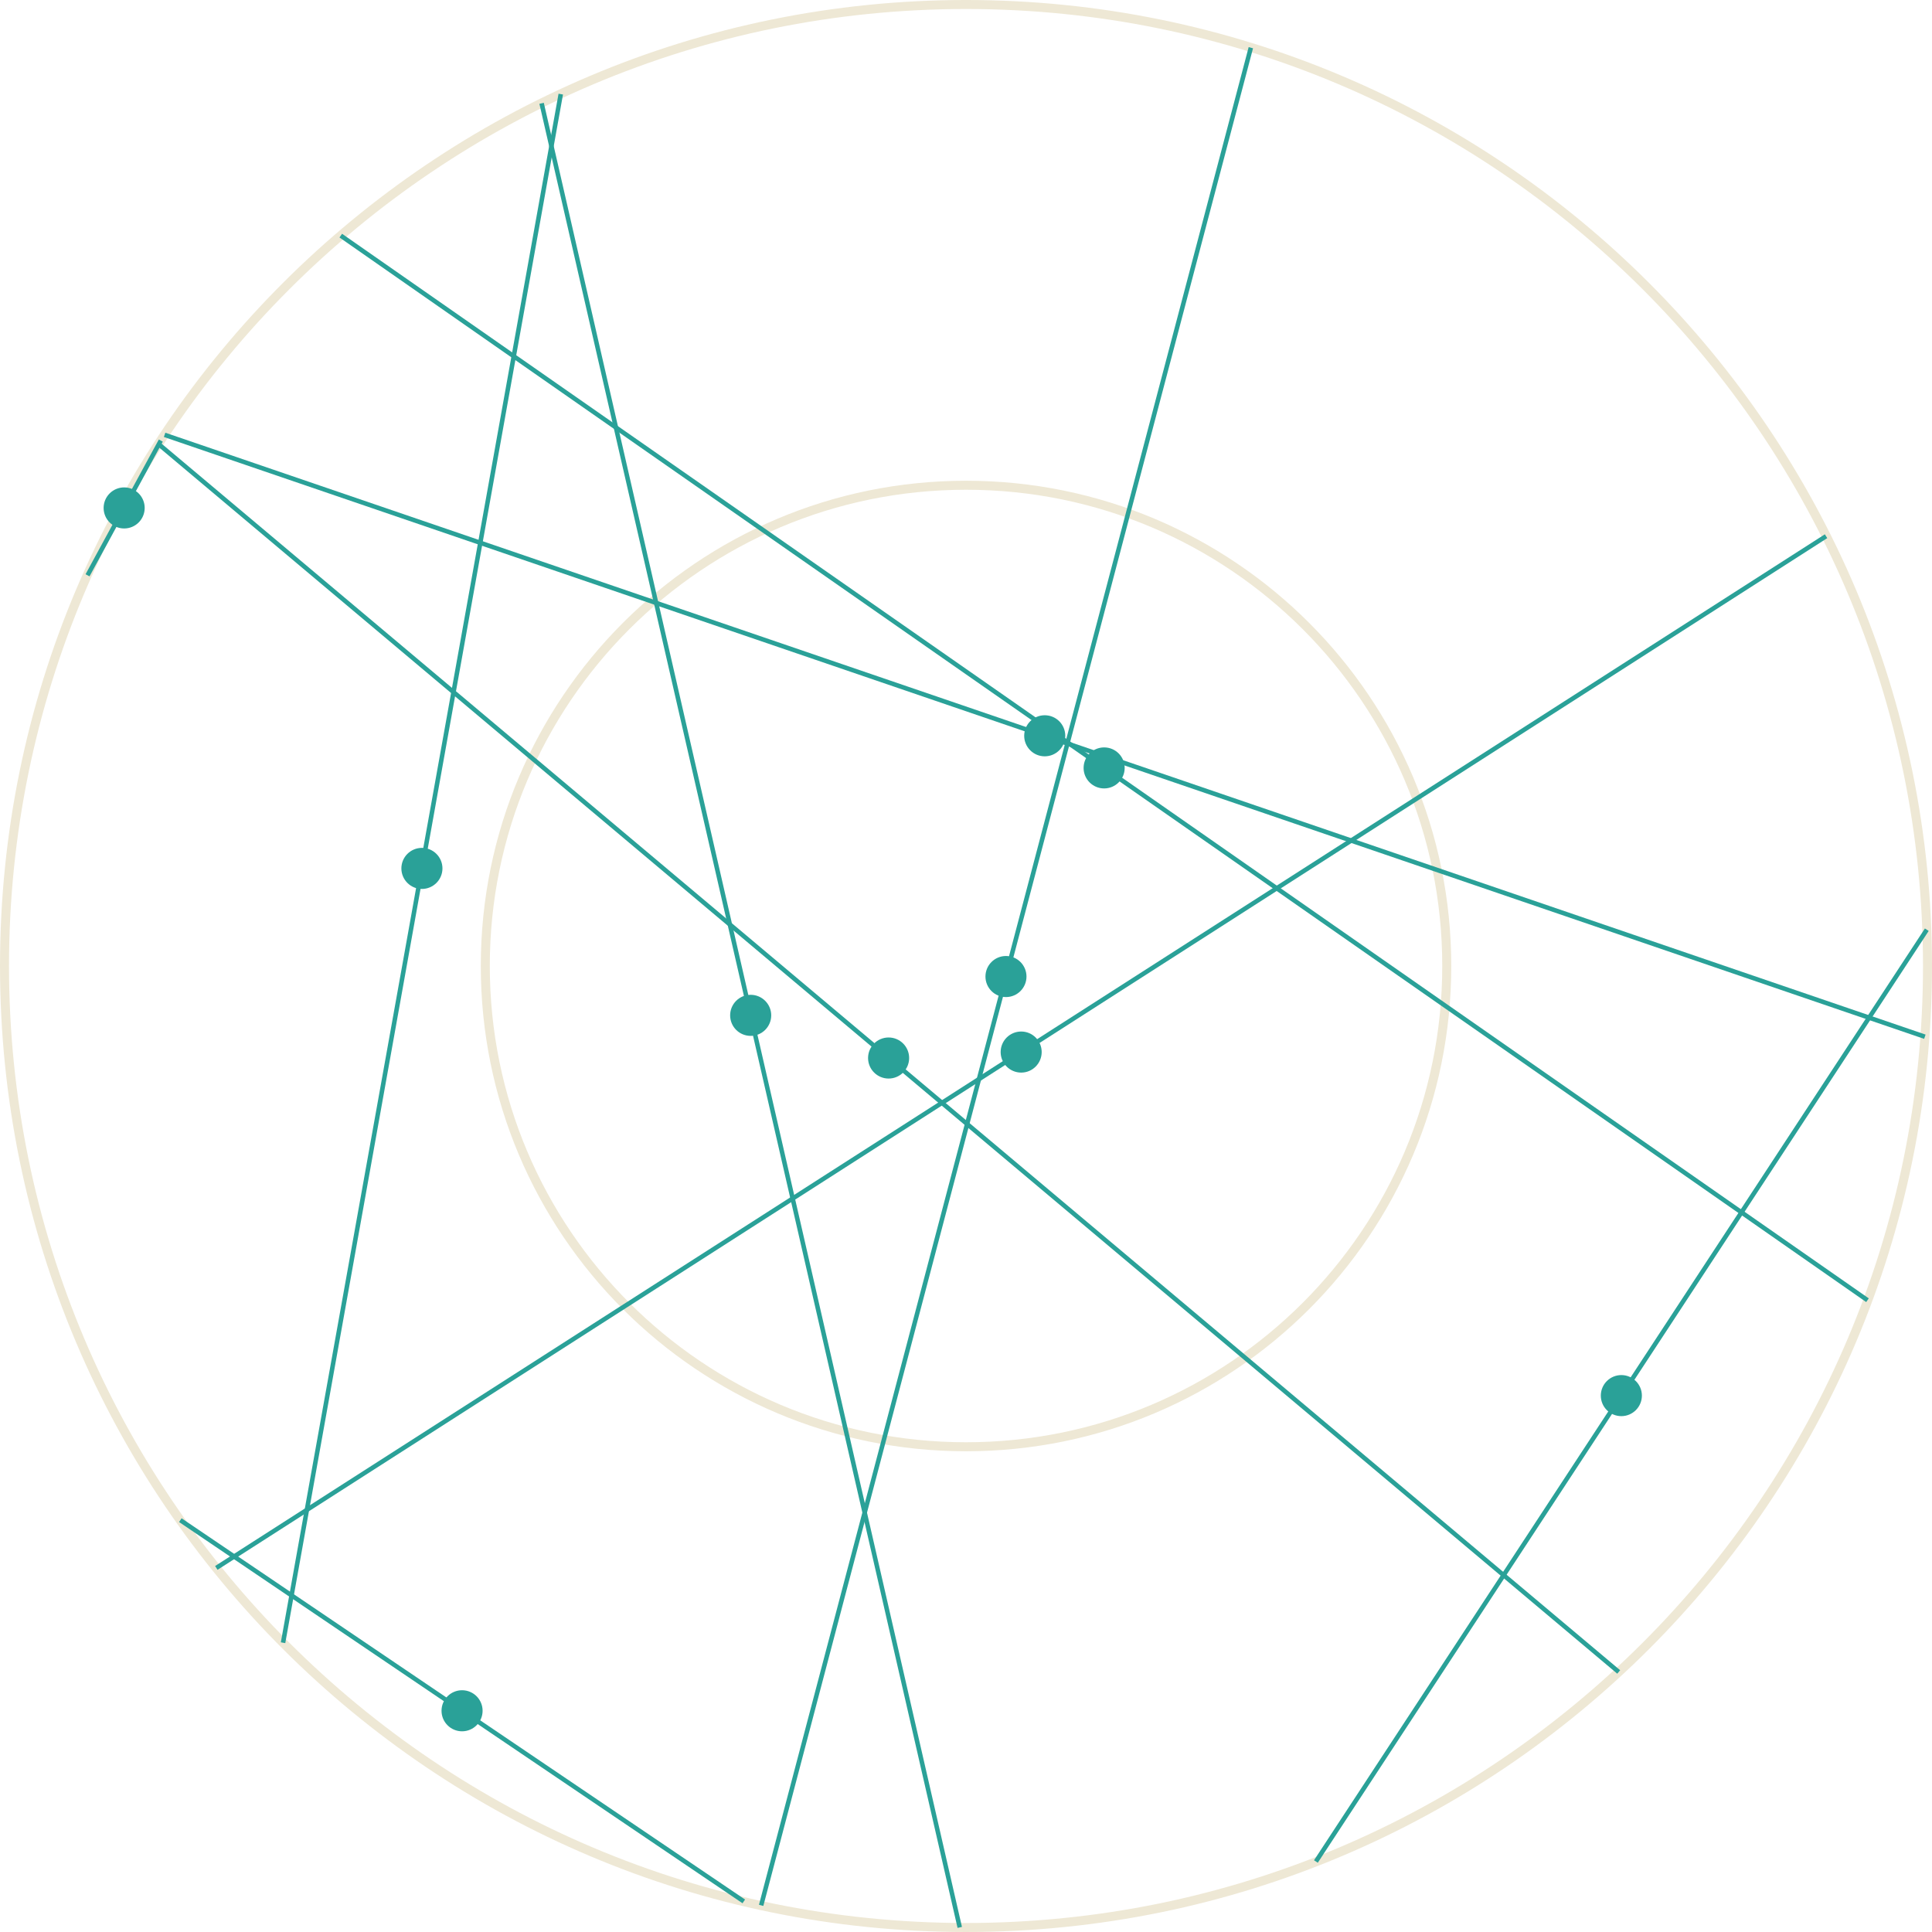
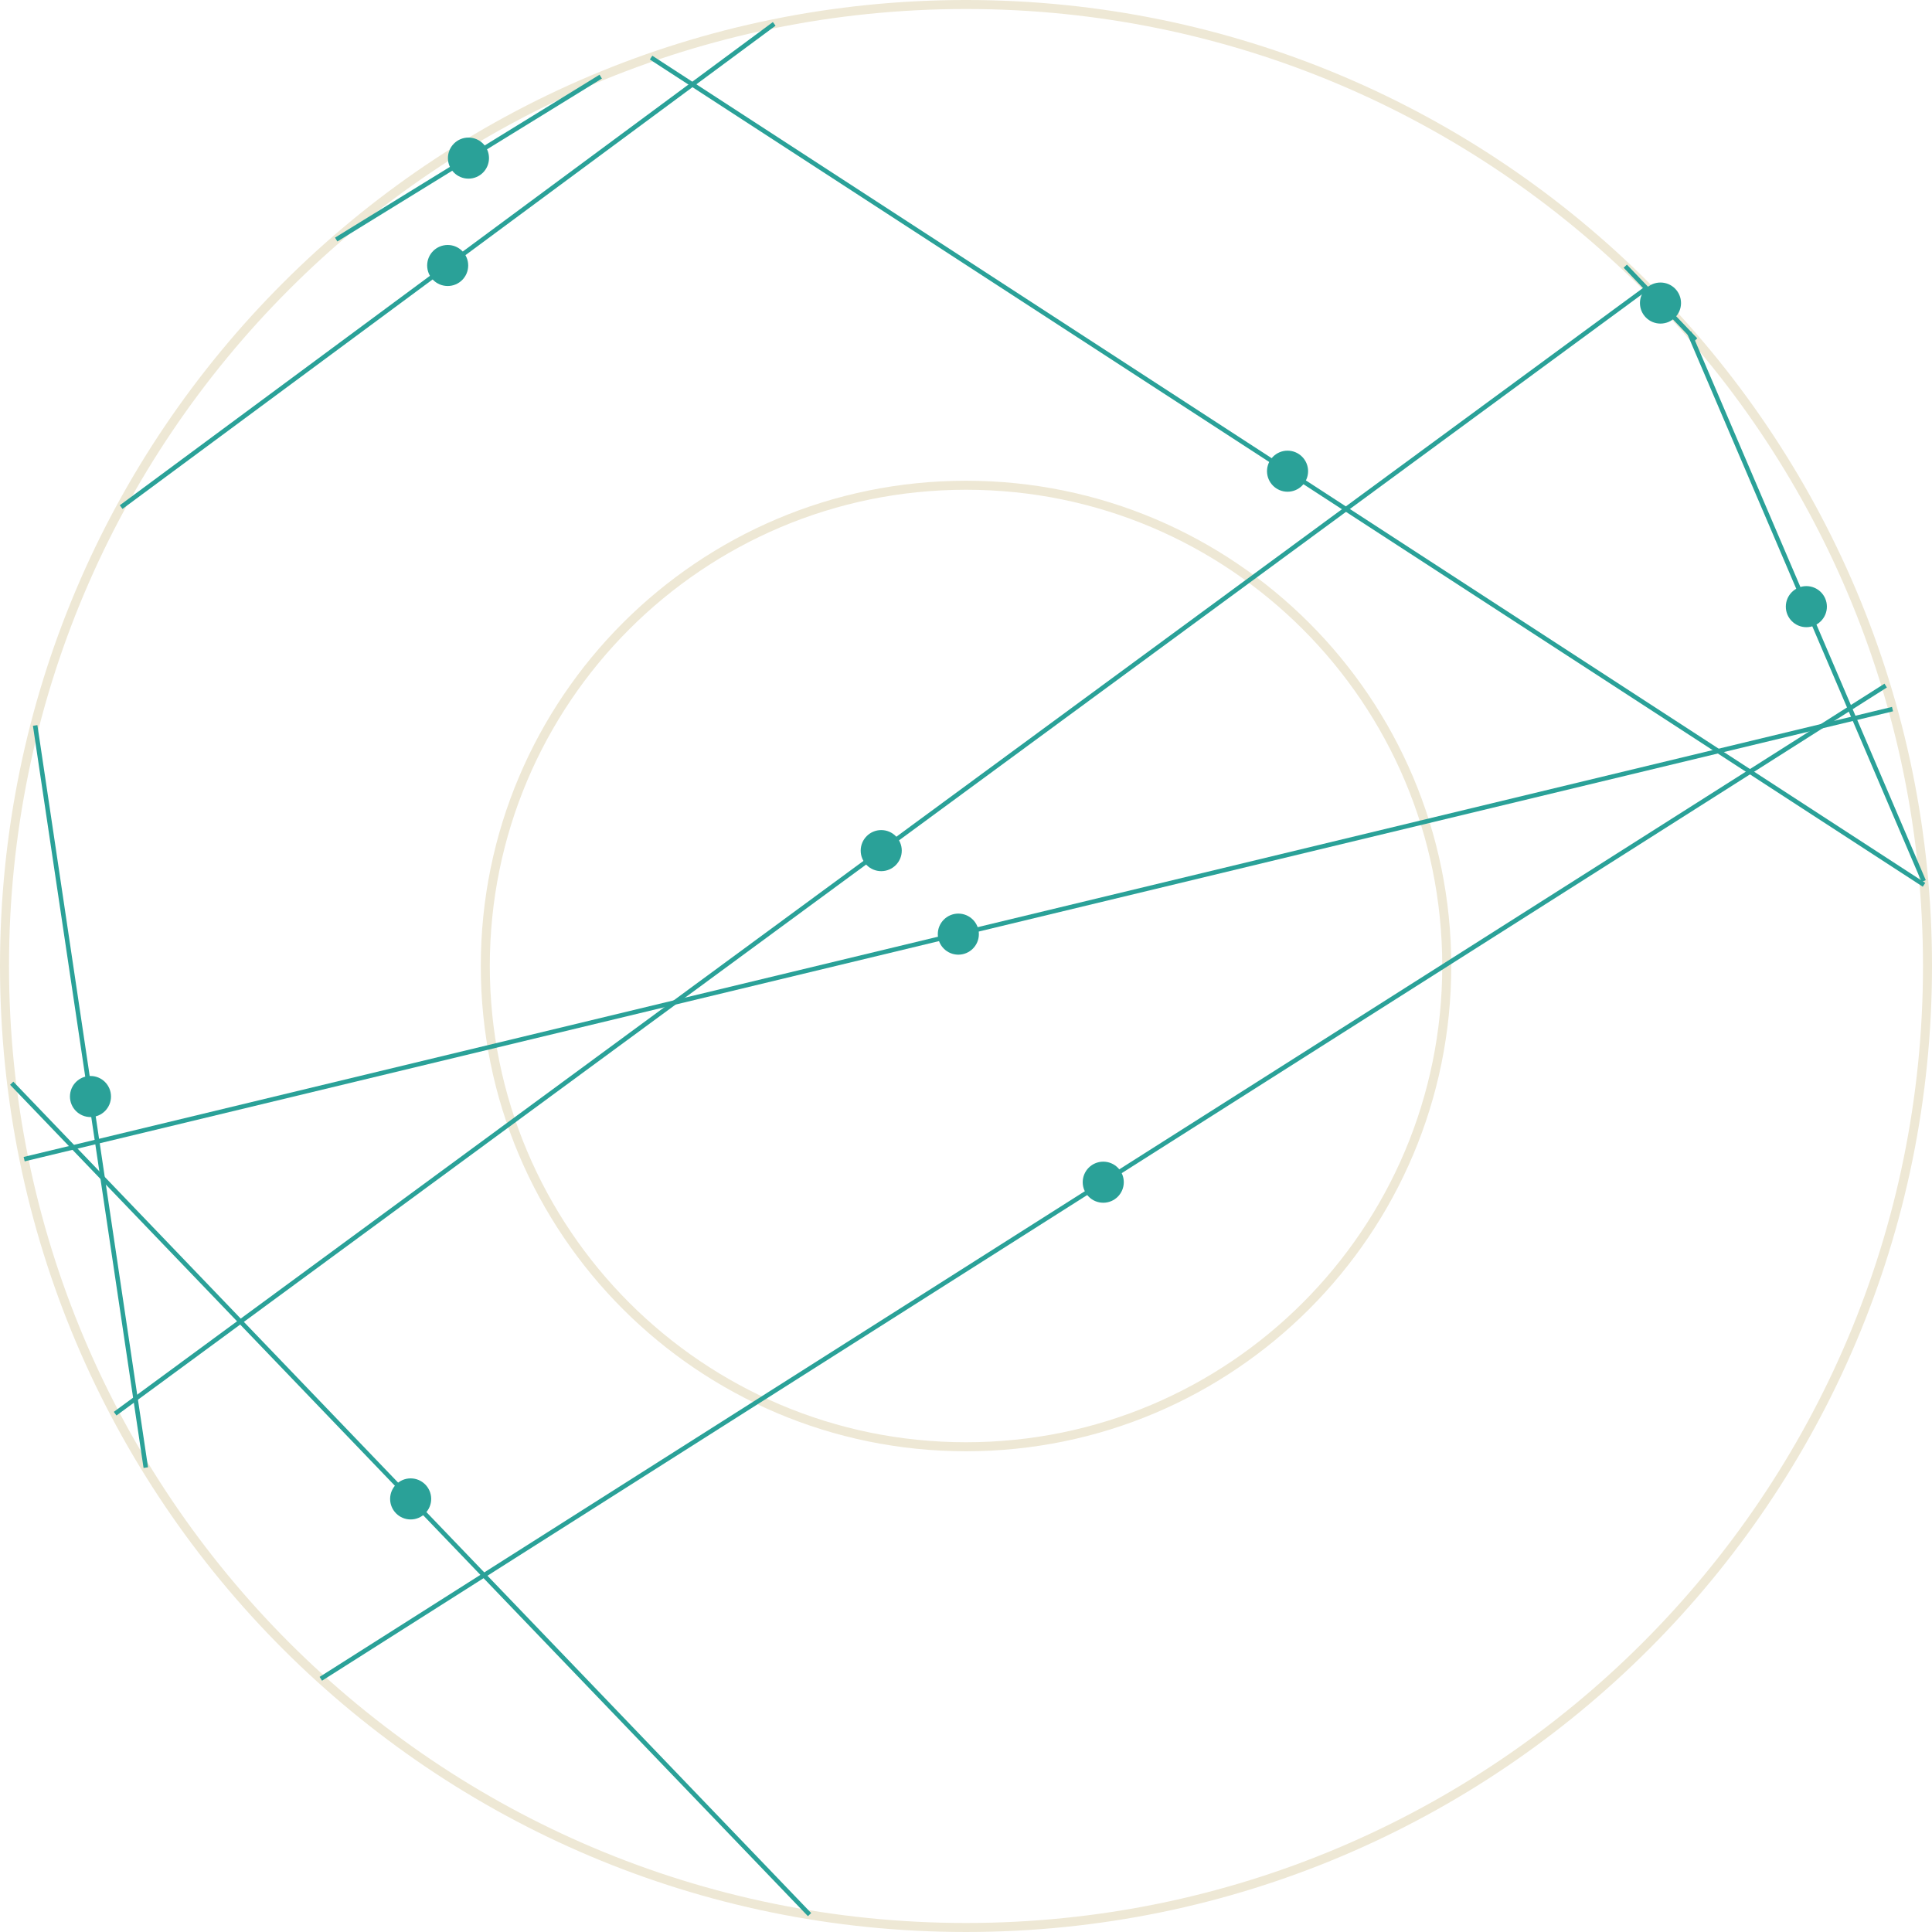
<svg xmlns="http://www.w3.org/2000/svg" version="1.1" width="170.879pt" height="170.879pt" viewBox="148.183 52.801 170.879 170.879">
  <g id="page1">
    <path d="M318.664 138.238C318.664 91.273 280.59 53.199 233.625 53.199C186.656 53.199 148.582 91.273 148.582 138.238C148.582 185.207 186.656 223.281 233.625 223.281C280.59 223.281 318.664 185.207 318.664 138.238Z" stroke="#eee8d5" fill="none" stroke-width=".797" />
    <path d="M276.144 138.238C276.144 114.758 257.109 95.719 233.625 95.719C210.141 95.719 191.106 114.758 191.106 138.238C191.106 161.723 210.141 180.762 233.625 180.762C257.109 180.762 276.144 161.723 276.144 138.238Z" stroke="#eee8d5" fill="none" stroke-width=".797" stroke-miterlimit="10" />
-     <path d="M242.004 117.879C242.004 117.094 241.371 116.461 240.586 116.461C239.805 116.461 239.168 117.094 239.168 117.879C239.168 118.66 239.805 119.297 240.586 119.297C241.371 119.297 242.004 118.66 242.004 117.879Z" fill="#2aa198" />
-     <path d="M242.004 117.879C242.004 117.094 241.371 116.461 240.586 116.461C239.805 116.461 239.168 117.094 239.168 117.879C239.168 118.66 239.805 119.297 240.586 119.297C241.371 119.297 242.004 118.66 242.004 117.879Z" stroke="#2aa198" fill="none" stroke-width=".797" stroke-miterlimit="10" />
-     <path d="M318.43 144.496L162.742 91.262" stroke="#2aa198" fill="none" stroke-width=".399" stroke-miterlimit="10" />
-     <path d="M215.996 142.605C215.996 141.824 215.359 141.187 214.578 141.187C213.793 141.187 213.16 141.824 213.16 142.605C213.16 143.391 213.793 144.023 214.578 144.023C215.359 144.023 215.996 143.391 215.996 142.605Z" fill="#2aa198" />
-     <path d="M215.996 142.605C215.996 141.824 215.359 141.187 214.578 141.187C213.793 141.187 213.16 141.824 213.16 142.605C213.16 143.391 213.793 144.023 214.578 144.023C215.359 144.023 215.996 143.391 215.996 142.605Z" stroke="#2aa198" fill="none" stroke-width=".797" stroke-miterlimit="10" />
-     <path d="M196.086 61.938L233.07 223.273" stroke="#2aa198" fill="none" stroke-width=".399" stroke-miterlimit="10" />
-     <path d="M186.918 129.609C186.918 128.824 186.281 128.191 185.5 128.191C184.719 128.191 184.082 128.824 184.082 129.609C184.082 130.391 184.719 131.027 185.5 131.027C186.281 131.027 186.918 130.391 186.918 129.609Z" fill="#2aa198" />
-     <path d="M186.918 129.609C186.918 128.824 186.281 128.191 185.5 128.191C184.719 128.191 184.082 128.824 184.082 129.609C184.082 130.391 184.719 131.027 185.5 131.027C186.281 131.027 186.918 130.391 186.918 129.609Z" stroke="#2aa198" fill="none" stroke-width=".797" stroke-miterlimit="10" />
-     <path d="M197.781 61.125L173.219 198.094" stroke="#2aa198" fill="none" stroke-width=".399" stroke-miterlimit="10" />
-     <path d="M239.918 145.852C239.918 145.07 239.285 144.434 238.504 144.434C237.719 144.434 237.086 145.07 237.086 145.852S237.719 147.27 238.504 147.27C239.285 147.27 239.918 146.633 239.918 145.852Z" fill="#2aa198" />
-     <path d="M239.918 145.852C239.918 145.07 239.285 144.434 238.504 144.434C237.719 144.434 237.086 145.07 237.086 145.852S237.719 147.27 238.504 147.27C239.285 147.27 239.918 146.633 239.918 145.852Z" stroke="#2aa198" fill="none" stroke-width=".797" stroke-miterlimit="10" />
-     <path d="M167.316 191.477L309.691 100.227" stroke="#2aa198" fill="none" stroke-width=".399" stroke-miterlimit="10" />
-     <path d="M190.469 204.113C190.469 203.328 189.832 202.695 189.051 202.695C188.269 202.695 187.633 203.328 187.633 204.113C187.633 204.894 188.269 205.531 189.051 205.531C189.832 205.531 190.469 204.894 190.469 204.113Z" fill="#2aa198" />
-     <path d="M190.469 204.113C190.469 203.328 189.832 202.695 189.051 202.695C188.269 202.695 187.633 203.328 187.633 204.113C187.633 204.894 188.269 205.531 189.051 205.531C189.832 205.531 190.469 204.894 190.469 204.113Z" stroke="#2aa198" fill="none" stroke-width=".797" stroke-miterlimit="10" />
-     <path d="M213.969 220.973L164.133 187.254" stroke="#2aa198" fill="none" stroke-width=".399" stroke-miterlimit="10" />
-     <path d="M238.574 139.172C238.574 138.391 237.941 137.754 237.16 137.754C236.375 137.754 235.742 138.391 235.742 139.172S236.375 140.59 237.16 140.59C237.941 140.59 238.574 139.953 238.574 139.172Z" fill="#2aa198" />
-     <path d="M238.574 139.172C238.574 138.391 237.941 137.754 237.16 137.754C236.375 137.754 235.742 138.391 235.742 139.172S236.375 140.59 237.16 140.59C237.941 140.59 238.574 139.953 238.574 139.172Z" stroke="#2aa198" fill="none" stroke-width=".797" stroke-miterlimit="10" />
-     <path d="M215.504 221.324L258.816 57.02" stroke="#2aa198" fill="none" stroke-width=".399" stroke-miterlimit="10" />
-     <path d="M160.582 97.727C160.582 96.945 159.949 96.309 159.164 96.309C158.383 96.309 157.746 96.945 157.746 97.727C157.746 98.508 158.383 99.144 159.164 99.144C159.949 99.144 160.582 98.508 160.582 97.727Z" fill="#2aa198" />
-     <path d="M160.582 97.727C160.582 96.945 159.949 96.309 159.164 96.309C158.383 96.309 157.746 96.945 157.746 97.727C157.746 98.508 158.383 99.144 159.164 99.144C159.949 99.144 160.582 98.508 160.582 97.727Z" stroke="#2aa198" fill="none" stroke-width=".797" stroke-miterlimit="10" />
-     <path d="M162.406 91.769L155.926 103.684" stroke="#2aa198" fill="none" stroke-width=".399" stroke-miterlimit="10" />
-     <path d="M293.004 176.238C293.004 175.457 292.367 174.82 291.586 174.82C290.801 174.82 290.168 175.457 290.168 176.238C290.168 177.019 290.801 177.656 291.586 177.656C292.367 177.656 293.004 177.019 293.004 176.238Z" fill="#2aa198" />
-     <path d="M293.004 176.238C293.004 175.457 292.367 174.82 291.586 174.82C290.801 174.82 290.168 175.457 290.168 176.238C290.168 177.019 290.801 177.656 291.586 177.656C292.367 177.656 293.004 177.019 293.004 176.238Z" stroke="#2aa198" fill="none" stroke-width=".797" stroke-miterlimit="10" />
-     <path d="M264.57 217.445L318.602 135.031" stroke="#2aa198" fill="none" stroke-width=".399" stroke-miterlimit="10" />
-     <path d="M247.258 120.723C247.258 119.938 246.621 119.305 245.84 119.305C245.059 119.305 244.422 119.938 244.422 120.723C244.422 121.504 245.059 122.137 245.84 122.137C246.621 122.137 247.258 121.504 247.258 120.723Z" fill="#2aa198" />
-     <path d="M247.258 120.723C247.258 119.938 246.621 119.305 245.84 119.305C245.059 119.305 244.422 119.938 244.422 120.723C244.422 121.504 245.059 122.137 245.84 122.137C246.621 122.137 247.258 121.504 247.258 120.723Z" stroke="#2aa198" fill="none" stroke-width=".797" stroke-miterlimit="10" />
-     <path d="M178.324 73.641L313.356 167.801" stroke="#2aa198" fill="none" stroke-width=".399" stroke-miterlimit="10" />
-     <path d="M228.195 146.379C228.195 145.598 227.563 144.961 226.777 144.961C225.996 144.961 225.359 145.598 225.359 146.379S225.996 147.797 226.777 147.797C227.563 147.797 228.195 147.16 228.195 146.379Z" fill="#2aa198" />
-     <path d="M228.195 146.379C228.195 145.598 227.563 144.961 226.777 144.961C225.996 144.961 225.359 145.598 225.359 146.379S225.996 147.797 226.777 147.797C227.563 147.797 228.195 147.16 228.195 146.379Z" stroke="#2aa198" fill="none" stroke-width=".797" stroke-miterlimit="10" />
-     <path d="M162.207 92.078L291.352 200.68" stroke="#2aa198" fill="none" stroke-width=".399" stroke-miterlimit="10" />
+     <path d="M234.363 135.422C234.363 134.641 233.727 134.004 232.945 134.004S231.527 134.641 231.527 135.422C231.527 136.207 232.164 136.84 232.945 136.84S234.363 136.207 234.363 135.422Z" fill="#2aa198" />
+     <path d="M234.363 135.422C234.363 134.641 233.727 134.004 232.945 134.004S231.527 134.641 231.527 135.422C231.527 136.207 232.164 136.84 232.945 136.84S234.363 136.207 234.363 135.422Z" stroke="#2aa198" fill="none" stroke-width=".797" stroke-miterlimit="10" />
+     <path d="M150.32 155.324L315.57 115.519" stroke="#2aa198" fill="none" stroke-width=".399" stroke-miterlimit="10" />
+     <path d="M263.481 94.477C263.481 93.695 262.844 93.059 262.062 93.059C261.281 93.059 260.644 93.695 260.644 94.477C260.644 95.258 261.281 95.894 262.062 95.894C262.844 95.894 263.481 95.258 263.481 94.477Z" fill="#2aa198" />
+     <path d="M263.481 94.477C263.481 93.695 262.844 93.059 262.062 93.059C261.281 93.059 260.644 93.695 260.644 94.477C260.644 95.258 261.281 95.894 262.062 95.894C262.844 95.894 263.481 95.258 263.481 94.477Z" stroke="#2aa198" fill="none" stroke-width=".797" stroke-miterlimit="10" />
+     <path d="M205.769 57.895L318.356 131.059" stroke="#2aa198" fill="none" stroke-width=".399" stroke-miterlimit="10" />
+     <path d="M189.195 76.281C189.195 75.5 188.562 74.867 187.781 74.867C186.996 74.867 186.363 75.5 186.363 76.281C186.363 77.066 186.996 77.699 187.781 77.699C188.562 77.699 189.195 77.066 189.195 76.281Z" fill="#2aa198" />
+     <path d="M189.195 76.281C189.195 75.5 188.562 74.867 187.781 74.867C186.996 74.867 186.363 75.5 186.363 76.281C186.363 77.066 186.996 77.699 187.781 77.699C188.562 77.699 189.195 77.066 189.195 76.281Z" stroke="#2aa198" fill="none" stroke-width=".797" stroke-miterlimit="10" />
+     <path d="M216.66 54.914L158.898 97.652" stroke="#2aa198" fill="none" stroke-width=".399" stroke-miterlimit="10" />
+     <path d="M309.367 106.457C309.367 105.672 308.731 105.039 307.949 105.039C307.168 105.039 306.531 105.672 306.531 106.457C306.531 107.238 307.168 107.875 307.949 107.875C308.731 107.875 309.367 107.238 309.367 106.457Z" fill="#2aa198" />
+     <path d="M309.367 106.457C309.367 105.672 308.731 105.039 307.949 105.039C307.168 105.039 306.531 105.672 306.531 106.457C306.531 107.238 307.168 107.875 307.949 107.875C308.731 107.875 309.367 107.238 309.367 106.457Z" stroke="#2aa198" fill="none" stroke-width=".797" stroke-miterlimit="10" />
+     <path d="M318.328 130.727L297.57 82.188" stroke="#2aa198" fill="none" stroke-width=".399" stroke-miterlimit="10" />
+     <path d="M185.922 185.375C185.922 184.594 185.285 183.957 184.504 183.957C183.719 183.957 183.086 184.594 183.086 185.375C183.086 186.156 183.719 186.793 184.504 186.793C185.285 186.793 185.922 186.156 185.922 185.375Z" fill="#2aa198" />
+     <path d="M185.922 185.375C185.922 184.594 185.285 183.957 184.504 183.957C183.719 183.957 183.086 184.594 183.086 185.375C183.086 186.156 183.719 186.793 184.504 186.793C185.285 186.793 185.922 186.156 185.922 185.375Z" stroke="#2aa198" fill="none" stroke-width=".797" stroke-miterlimit="10" />
+     <path d="M149.219 148.609L219.785 222.141" stroke="#2aa198" fill="none" stroke-width=".399" stroke-miterlimit="10" />
+     <path d="M227.543 128.035C227.543 127.254 226.906 126.617 226.125 126.617S224.707 127.254 224.707 128.035C224.707 128.82 225.344 129.453 226.125 129.453S227.543 128.82 227.543 128.035Z" fill="#2aa198" />
+     <path d="M227.543 128.035C227.543 127.254 226.906 126.617 226.125 126.617S224.707 127.254 224.707 128.035C224.707 128.82 225.344 129.453 226.125 129.453S227.543 128.82 227.543 128.035Z" stroke="#2aa198" fill="none" stroke-width=".797" stroke-miterlimit="10" />
+     <path d="M293.883 78.238L158.367 177.836" stroke="#2aa198" fill="none" stroke-width=".399" stroke-miterlimit="10" />
+     <path d="M247.18 157.363C247.18 156.578 246.547 155.945 245.762 155.945C244.981 155.945 244.344 156.578 244.344 157.363C244.344 158.144 244.981 158.781 245.762 158.781C246.547 158.781 247.18 158.144 247.18 157.363Z" fill="#2aa198" />
+     <path d="M247.18 157.363C247.18 156.578 246.547 155.945 245.762 155.945C244.981 155.945 244.344 156.578 244.344 157.363C244.344 158.144 244.981 158.781 245.762 158.781C246.547 158.781 247.18 158.144 247.18 157.363Z" stroke="#2aa198" fill="none" stroke-width=".797" stroke-miterlimit="10" />
+     <path d="M176.559 201.285L314.965 113.438" stroke="#2aa198" fill="none" stroke-width=".399" stroke-miterlimit="10" />
+     <path d="M296.465 79.606C296.465 78.82 295.828 78.188 295.047 78.188C294.262 78.188 293.629 78.82 293.629 79.606C293.629 80.387 294.262 81.023 295.047 81.023C295.828 81.023 296.465 80.387 296.465 79.606Z" fill="#2aa198" />
+     <path d="M296.465 79.606C296.465 78.82 295.828 78.188 295.047 78.188C294.262 78.188 293.629 78.82 293.629 79.606C293.629 80.387 294.262 81.023 295.047 81.023C295.828 81.023 296.465 80.387 296.465 79.606Z" stroke="#2aa198" fill="none" stroke-width=".797" stroke-miterlimit="10" />
+     <path d="M298.156 82.863L291.934 76.344" stroke="#2aa198" fill="none" stroke-width=".399" stroke-miterlimit="10" />
+     <path d="M157.602 149.785C157.602 149 156.969 148.367 156.188 148.367C155.402 148.367 154.769 149 154.769 149.785C154.769 150.566 155.402 151.203 156.188 151.203C156.969 151.203 157.602 150.566 157.602 149.785Z" fill="#2aa198" />
+     <path d="M157.602 149.785C157.602 149 156.969 148.367 156.188 148.367C155.402 148.367 154.769 149 154.769 149.785C154.769 150.566 155.402 151.203 156.188 151.203C156.969 151.203 157.602 150.566 157.602 149.785Z" stroke="#2aa198" fill="none" stroke-width=".797" stroke-miterlimit="10" />
+     <path d="M151.293 116.965L161.078 182.606" stroke="#2aa198" fill="none" stroke-width=".399" stroke-miterlimit="10" />
+     <path d="M191.035 66.785C191.035 66 190.402 65.367 189.617 65.367C188.836 65.367 188.199 66 188.199 66.785C188.199 67.566 188.836 68.203 189.617 68.203C190.402 68.203 191.035 67.566 191.035 66.785Z" fill="#2aa198" />
+     <path d="M191.035 66.785C191.035 66 190.402 65.367 189.617 65.367C188.836 65.367 188.199 66 188.199 66.785C188.199 67.566 188.836 68.203 189.617 68.203C190.402 68.203 191.035 67.566 191.035 66.785Z" stroke="#2aa198" fill="none" stroke-width=".797" stroke-miterlimit="10" />
+     <path d="M201.316 59.578L177.918 73.988" stroke="#2aa198" fill="none" stroke-width=".399" stroke-miterlimit="10" />
  </g>
</svg>
